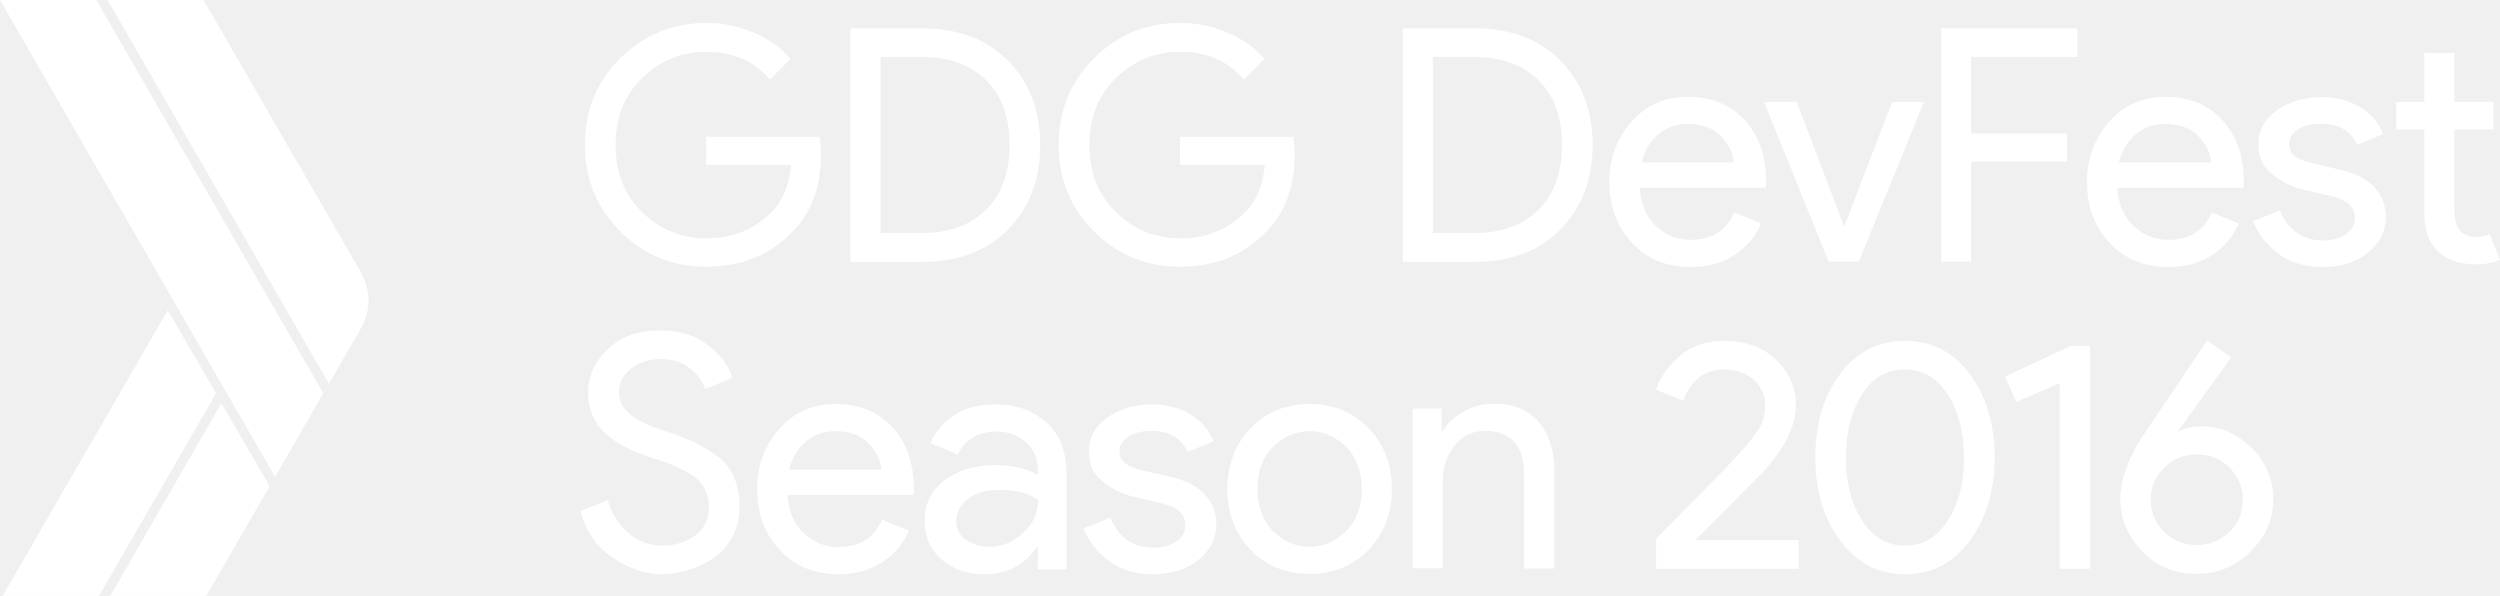
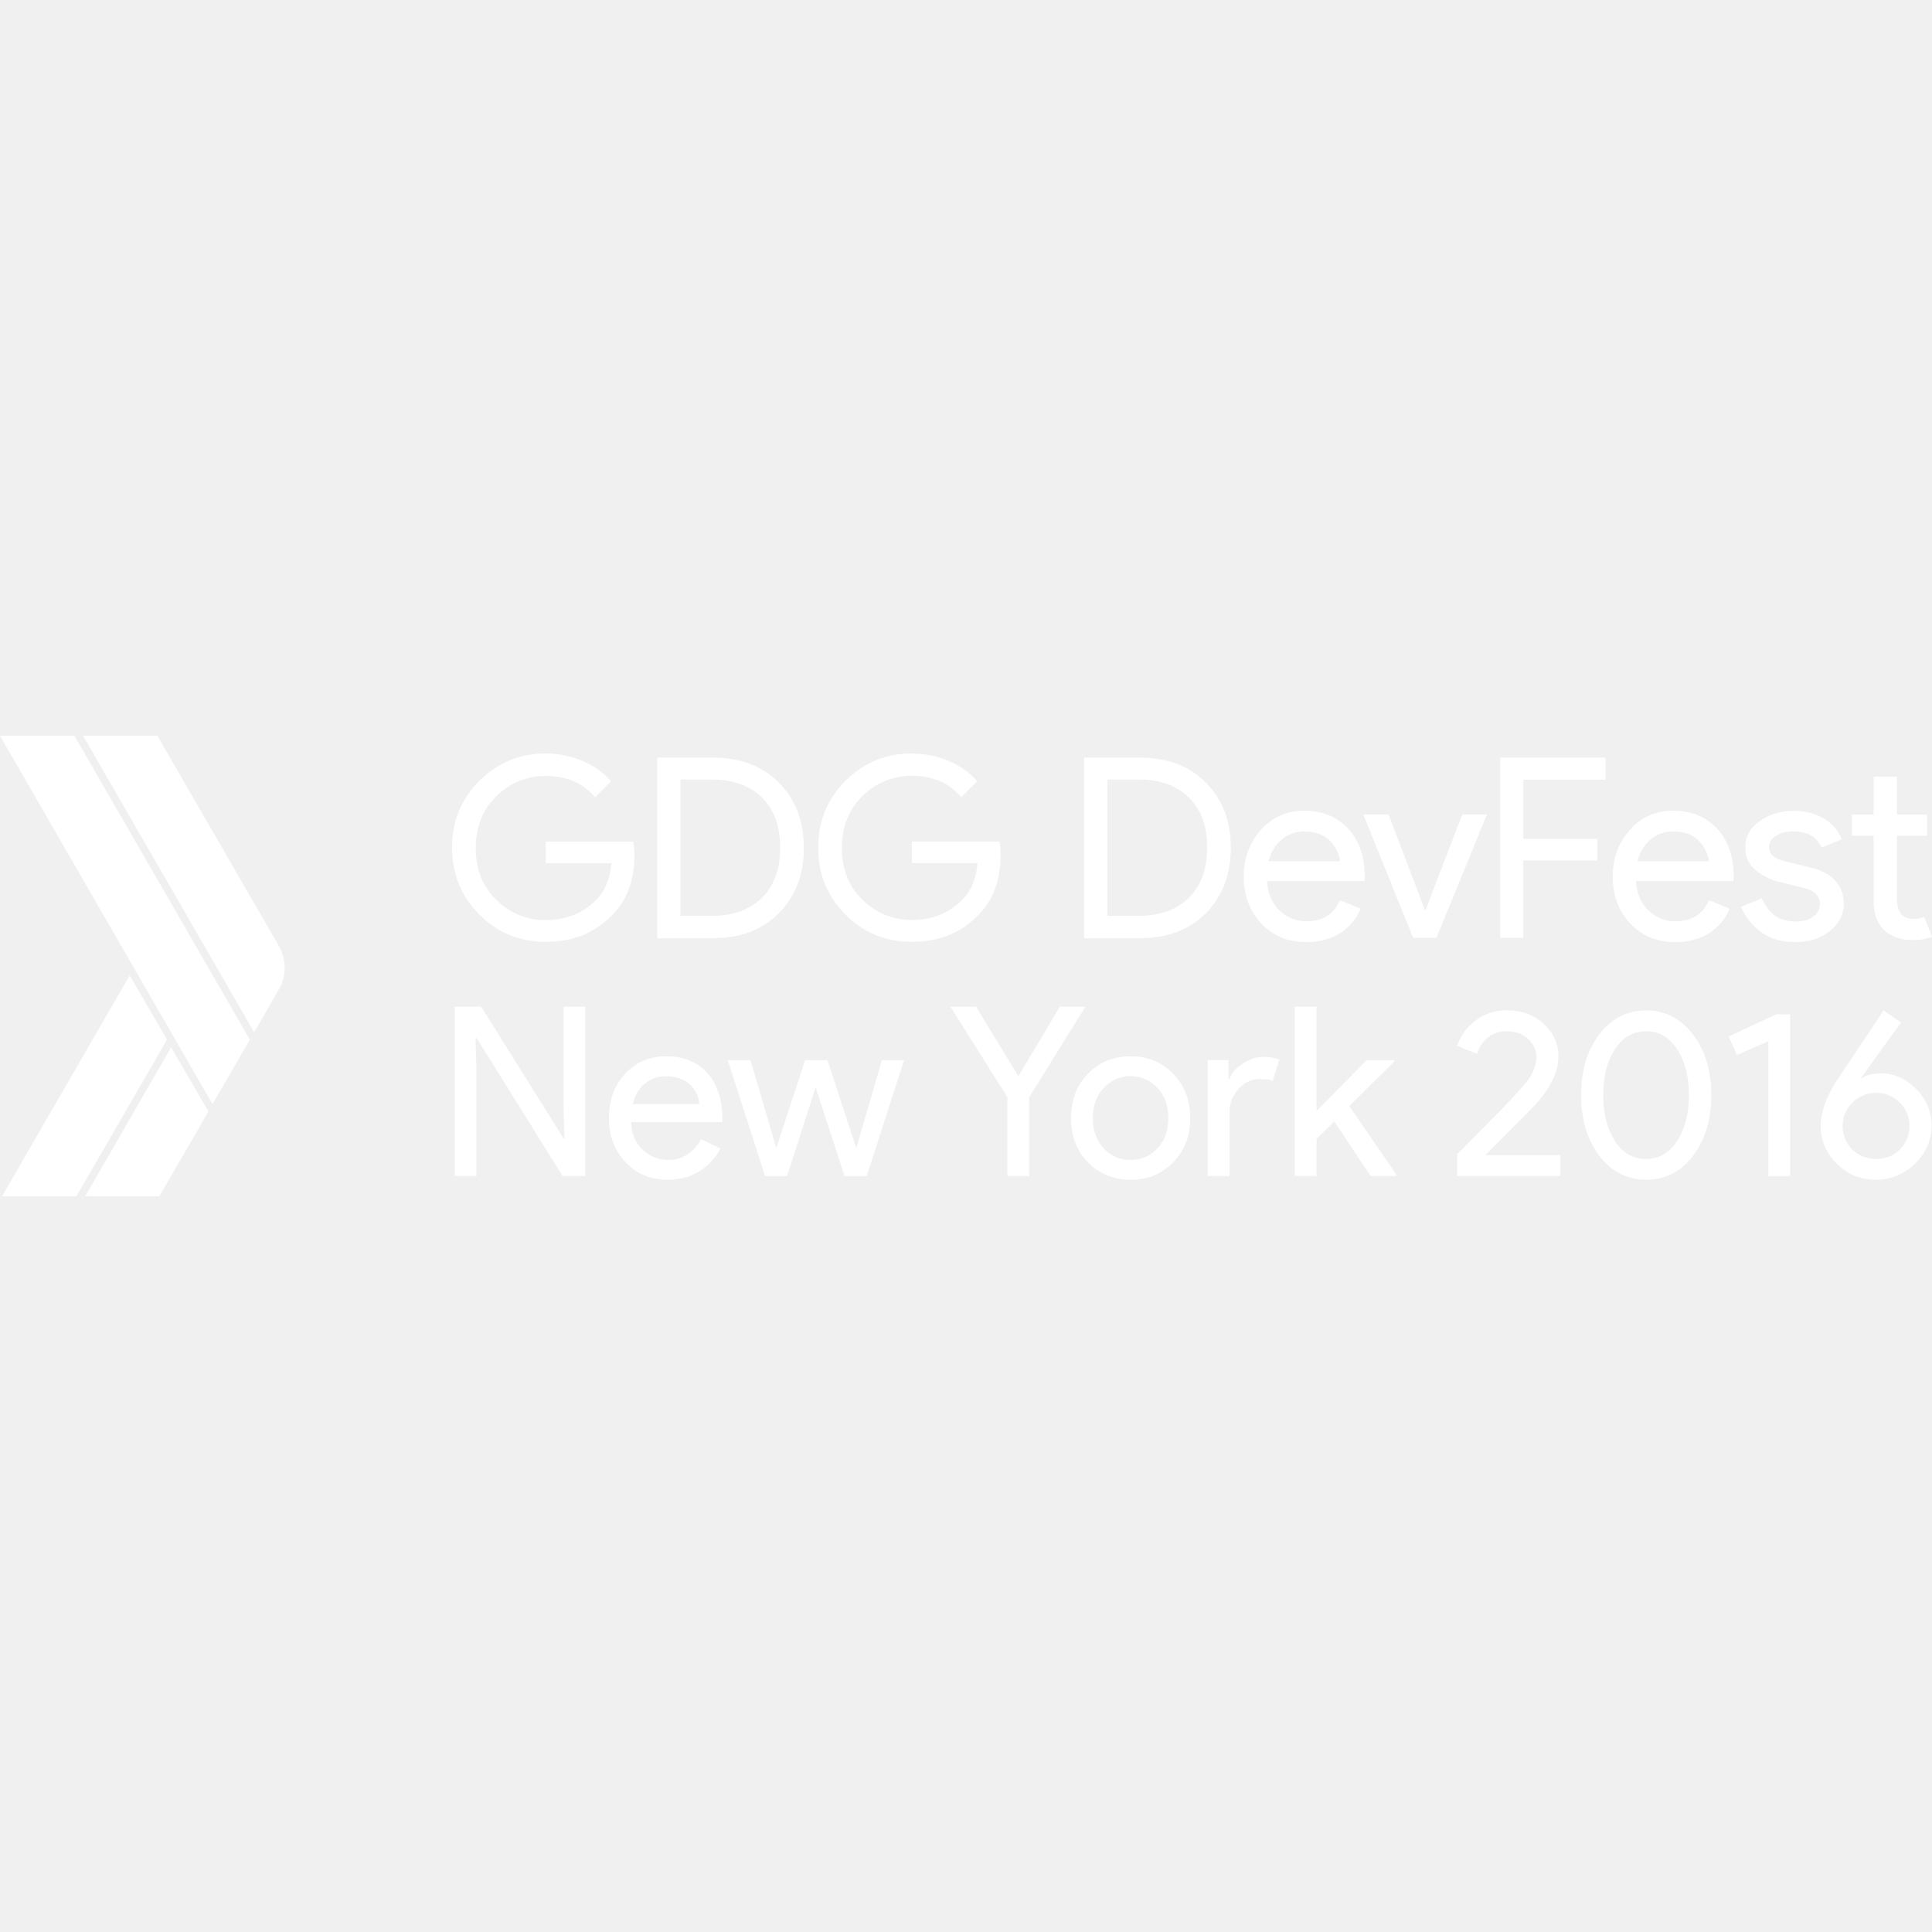
- <svg xmlns="http://www.w3.org/2000/svg" id="Layer_4" viewBox="0 0 839 200">
-   <style>.st0{fill:#FFFFFF;}</style>
+ <svg xmlns="http://www.w3.org/2000/svg" version="1.1" id="Layer_4" x="0px" y="0px" viewBox="0 0 1600 1600" enable-background="new 0 0 1600 1600" xml:space="preserve">
  <g id="XMLID_7_">
-     <path id="XMLID_2_" class="st0" d="M275.5 51.8c0 10.9-3.2 19.7-9.7 26.1-7.4 7.7-17 11.6-28.8 11.6-11.3 0-20.9-3.9-28.8-11.8-7.9-7.8-11.9-17.6-11.9-29.1s4-21.3 11.9-29.1c7.9-7.8 17.5-11.8 28.8-11.8 5.6 0 11 1.1 16.1 3.3 5.1 2.2 9.2 5.1 12.2 8.8l-6.9 6.9c-5.2-6.2-12.3-9.3-21.4-9.3-8.2 0-15.4 2.9-21.4 8.7-6 5.8-9 13.3-9 22.6s3 16.8 9 22.6c6 5.8 13.1 8.7 21.4 8.7 8.8 0 16-2.9 21.9-8.8 3.8-3.8 6-9.1 6.6-15.9H237v-9.4h38c.3 2.1.5 4 .5 5.9z" />
-     <path id="XMLID_4_" class="st0" d="M285.4 87.8V9.5h24c12 0 21.7 3.6 28.9 10.9 7.2 7.3 10.8 16.7 10.8 28.3s-3.6 21-10.8 28.3c-7.2 7.3-16.8 10.9-28.9 10.9h-24zm10.1-9.6h13.9c9 0 16.2-2.6 21.5-7.8 5.3-5.2 7.9-12.4 7.9-21.8 0-9.3-2.6-16.5-7.9-21.7-5.3-5.2-12.5-7.8-21.5-7.8h-13.9v59.1z" />
-     <path id="XMLID_8_" class="st0" d="M434.5 51.8c0 10.9-3.2 19.7-9.7 26.1-7.4 7.7-17 11.6-28.8 11.6-11.3 0-20.9-3.9-28.8-11.8-7.9-7.8-11.9-17.6-11.9-29.1s4-21.3 11.9-29.1c7.9-7.8 17.5-11.8 28.8-11.8 5.6 0 11 1.1 16.1 3.3 5.1 2.2 9.2 5.1 12.2 8.8l-6.9 6.9c-5.2-6.2-12.3-9.3-21.4-9.3-8.2 0-15.4 2.9-21.4 8.7-6 5.8-9 13.3-9 22.6s3 16.8 9 22.6c6 5.8 13.1 8.7 21.4 8.7 8.8 0 16-2.9 21.9-8.8 3.8-3.8 6-9.1 6.6-15.9H396v-9.4h38c.3 2.1.5 4 .5 5.9z" />
-     <path id="XMLID_10_" class="st0" d="M470.8 87.8V9.5h24c12 0 21.7 3.6 28.9 10.9 7.2 7.3 10.8 16.7 10.8 28.3s-3.6 21-10.8 28.3c-7.2 7.3-16.8 10.9-28.9 10.9h-24zm10.1-9.6h13.9c9 0 16.2-2.6 21.5-7.8 5.3-5.2 7.9-12.4 7.9-21.8 0-9.3-2.6-16.5-7.9-21.7-5.3-5.2-12.5-7.8-21.5-7.8h-13.9v59.1z" />
-     <path id="XMLID_13_" class="st0" d="M567.4 89.6c-8.1 0-14.7-2.7-19.7-8.1-5.1-5.4-7.6-12.2-7.6-20.5 0-7.8 2.5-14.5 7.4-20.1 4.9-5.6 11.2-8.4 18.9-8.4 7.9 0 14.3 2.6 19.1 7.8 4.8 5.2 7.2 12.1 7.2 20.8l-.1 1.9h-42.3c.3 5.4 2.1 9.7 5.4 12.8 3.3 3.1 7.2 4.7 11.6 4.7 7.2 0 12.1-3.1 14.7-9.2l9 3.7c-1.8 4.2-4.6 7.6-8.6 10.4-4.2 2.8-9.1 4.2-15 4.2zm14.5-35c-.2-3.1-1.6-6-4.2-8.8-2.6-2.8-6.4-4.2-11.5-4.2-3.7 0-6.9 1.2-9.7 3.5-2.7 2.3-4.6 5.5-5.6 9.4h31z" />
-     <path id="XMLID_16_" class="st0" d="M613.7 87.8L592 34.2h11l15.8 41.6h.2l16-41.6h10.7l-21.9 53.6h-10.1z" />
-     <path id="XMLID_18_" class="st0" d="M661.6 87.8h-10.1V9.5h45.7v9.6h-35.7v25.7h32.2v9.4h-32.2v33.6z" />
-     <path id="XMLID_20_" class="st0" d="M727.7 89.6c-8.1 0-14.7-2.7-19.7-8.1-5.1-5.4-7.6-12.2-7.6-20.5 0-7.8 2.5-14.5 7.4-20.1 4.9-5.6 11.2-8.4 18.9-8.4 7.9 0 14.3 2.6 19.1 7.8 4.8 5.2 7.2 12.1 7.2 20.8l-.1 1.9h-42.3c.3 5.4 2.1 9.7 5.4 12.8 3.3 3.1 7.2 4.7 11.6 4.7 7.2 0 12.1-3.1 14.7-9.2l9 3.7c-1.8 4.2-4.6 7.6-8.6 10.4-4.3 2.8-9.2 4.2-15 4.2zm14.4-35c-.2-3.1-1.6-6-4.2-8.8-2.6-2.8-6.4-4.2-11.5-4.2-3.7 0-6.9 1.2-9.7 3.5-2.7 2.3-4.6 5.5-5.6 9.4h31z" />
-     <path id="XMLID_27_" class="st0" d="M779.5 89.6c-6 0-10.9-1.5-14.8-4.4-3.9-2.9-6.8-6.6-8.6-10.9l9-3.7c2.8 6.7 7.7 10.1 14.5 10.1 3.1 0 5.7-.7 7.7-2.1 2-1.4 3-3.2 3-5.5 0-3.5-2.4-5.9-7.3-7.1l-10.8-2.6c-3.4-.9-6.7-2.5-9.7-5-3.1-2.4-4.6-5.7-4.6-9.9 0-4.7 2.1-8.6 6.3-11.5 4.2-3 9.2-4.4 14.9-4.4 4.7 0 9 1.1 12.7 3.2 3.7 2.2 6.4 5.2 8 9.2l-8.8 3.6c-2-4.7-6.1-7.1-12.2-7.1-3 0-5.5.6-7.5 1.9-2 1.2-3.1 2.9-3.1 5 0 3.1 2.4 5.1 7.1 6.2l10.6 2.5c5 1.2 8.8 3.2 11.2 6 2.4 2.8 3.6 6.1 3.6 9.6 0 4.8-2 8.8-5.9 12-4 3.3-9.1 4.9-15.3 4.9z" />
-     <path id="XMLID_29_" class="st0" d="M830.9 88.7c-5.6 0-9.9-1.5-12.9-4.5s-4.4-7.2-4.4-12.7V43.4h-9.4v-9.2h9.4V17.8h10.1v16.4h13.1v9.2h-13.1v27.3c0 5.8 2.4 8.8 7.2 8.8 1.8 0 3.4-.3 4.6-.9l3.5 8.6c-2.2 1-4.9 1.5-8.1 1.5z" />
-     <path id="XMLID_31_" class="st0" d="M222.2 192.7c-5.7 0-11.2-1.9-16.7-5.6-5.4-3.7-9-8.9-10.7-15.6l9.2-3.7c1.1 4.3 3.3 7.9 6.7 10.9 3.4 3 7.2 4.4 11.4 4.4 4.4 0 8.1-1.1 11.2-3.4 3.1-2.3 4.6-5.4 4.6-9.4 0-4.4-1.6-7.7-4.6-10.1-3.1-2.4-8-4.6-14.7-6.6-6.9-2.2-12.2-5-15.8-8.5-3.6-3.5-5.4-7.9-5.4-13.3 0-5.6 2.2-10.5 6.7-14.7 4.4-4.2 10.2-6.2 17.4-6.2 6.6 0 12 1.7 16.2 5 4.2 3.3 6.9 6.9 8.1 10.9l-9.2 3.8c-.7-2.5-2.3-4.8-4.9-6.9-2.6-2.1-5.9-3.2-10-3.2-3.9 0-7.2 1.1-9.9 3.2-2.7 2.2-4.1 4.8-4.1 8 0 2.9 1.3 5.4 3.8 7.4s6.2 3.8 11.1 5.4c3.9 1.2 7.1 2.4 9.7 3.6 2.6 1.2 5.2 2.7 7.9 4.6 2.7 1.9 4.7 4.3 6 7.2 1.3 2.9 2 6.2 2 10s-.8 7.2-2.4 10.2c-1.6 3-3.6 5.4-6.2 7.1-2.6 1.8-5.4 3.1-8.4 4-2.8 1-5.9 1.5-9 1.5z" />
-     <path id="XMLID_33_" class="st0" d="M281.4 192.7c-8.1 0-14.7-2.7-19.7-8.1-5.1-5.4-7.6-12.2-7.6-20.5 0-7.8 2.5-14.5 7.4-20.1 4.9-5.6 11.2-8.4 18.9-8.4 7.9 0 14.3 2.6 19.1 7.8 4.8 5.2 7.2 12.1 7.2 20.8l-.1 1.9h-42.3c.3 5.4 2.1 9.7 5.4 12.8 3.3 3.1 7.2 4.7 11.6 4.7 7.2 0 12.1-3.1 14.7-9.2l9 3.7c-1.8 4.2-4.6 7.6-8.6 10.4-4.3 2.8-9.2 4.2-15 4.2zm14.4-35c-.2-3.1-1.6-6-4.2-8.8-2.6-2.8-6.4-4.2-11.5-4.2-3.7 0-6.9 1.2-9.7 3.5-2.7 2.3-4.6 5.5-5.6 9.4h31z" />
-     <path id="XMLID_36_" class="st0" d="M330.3 192.7c-5.7 0-10.4-1.6-14.3-4.9-3.8-3.3-5.7-7.6-5.7-13 0-5.8 2.3-10.4 6.8-13.7 4.5-3.3 10.1-5 16.7-5 5.9 0 10.8 1.1 14.5 3.3v-1.5c0-3.9-1.3-7.1-4-9.5-2.7-2.4-6-3.6-10-3.6-2.9 0-5.6.7-7.9 2.1-2.4 1.4-4 3.3-4.9 5.7l-9.2-3.9c1.2-3.2 3.7-6.2 7.3-8.9 3.6-2.7 8.5-4.1 14.4-4.1 6.9 0 12.5 2 17.1 6 4.5 4 6.8 9.7 6.8 17v32.4h-9.6v-7.4h-.4c-4 5.9-9.9 9-17.6 9zm1.7-9.2c4.2 0 7.9-1.5 11.3-4.6 3.4-3.1 5.1-6.8 5.1-11-2.8-2.3-7.1-3.5-12.8-3.5-4.9 0-8.6 1.1-11 3.2-2.5 2.1-3.7 4.6-3.7 7.4 0 2.6 1.1 4.7 3.4 6.2 2.2 1.5 4.7 2.3 7.7 2.3z" />
-     <path id="XMLID_39_" class="st0" d="M387 192.7c-6 0-10.9-1.5-14.8-4.4-3.9-2.9-6.8-6.6-8.6-10.9l9-3.7c2.8 6.7 7.7 10.1 14.5 10.1 3.1 0 5.7-.7 7.7-2.1 2-1.4 3-3.2 3-5.5 0-3.5-2.4-5.9-7.3-7.1l-10.8-2.6c-3.4-.9-6.7-2.5-9.7-5-3.1-2.4-4.6-5.7-4.6-9.9 0-4.7 2.1-8.6 6.3-11.5 4.2-3 9.2-4.4 14.9-4.4 4.7 0 9 1.1 12.7 3.2 3.7 2.2 6.4 5.2 8 9.2l-8.8 3.6c-2-4.7-6.1-7.1-12.2-7.1-3 0-5.5.6-7.5 1.9-2 1.2-3.1 2.9-3.1 5 0 3.1 2.4 5.1 7.1 6.2l10.6 2.5c5 1.2 8.7 3.2 11.2 6 2.4 2.8 3.6 6.1 3.6 9.6 0 4.8-2 8.8-5.9 12-4.1 3.3-9.1 4.9-15.3 4.9z" />
-     <path id="XMLID_41_" class="st0" d="M419.7 143.7c5.2-5.4 11.8-8.1 19.8-8.1s14.6 2.7 19.8 8.1c5.2 5.4 7.8 12.2 7.8 20.4s-2.6 15-7.8 20.4c-5.2 5.4-11.8 8.1-19.8 8.1s-14.6-2.7-19.8-8.1c-5.2-5.4-7.8-12.2-7.8-20.4 0-8.1 2.6-14.9 7.8-20.4zm7.5 34.5c3.5 3.5 7.6 5.3 12.3 5.3 4.7 0 8.8-1.8 12.3-5.3s5.2-8.2 5.2-14.1c0-5.8-1.7-10.5-5.2-14.1-3.5-3.5-7.6-5.3-12.3-5.3-4.7 0-8.8 1.8-12.3 5.3s-5.2 8.2-5.2 14.1 1.7 10.6 5.2 14.1z" />
-     <path id="XMLID_44_" class="st0" d="M483.8 137.3v7.4h.4c1.5-2.6 3.8-4.7 6.9-6.5 3.1-1.8 6.5-2.7 10.1-2.7 6.6 0 11.7 2 15.2 6.1s5.2 9.6 5.2 16.4v32.8h-10.1v-31.3c0-9.9-4.4-14.9-13.2-14.9-4.2 0-7.5 1.7-10.2 5-2.6 3.3-3.9 7.2-3.9 11.5v29.6h-10.1v-53.6h9.7z" />
-     <path id="XMLID_46_" class="st0" d="M603.5 190.9h-47.7v-10.1c14.3-14.4 23.4-23.7 27.5-28.1 3.6-4 6-7.1 7.2-9.1 1.2-2.1 1.9-4.6 1.9-7.7 0-3.1-1.2-5.9-3.7-8.3-2.5-2.4-5.8-3.6-10-3.6-3.8 0-6.9 1.1-9.2 3.3-2.3 2.2-3.8 4.6-4.5 7.2l-9.2-3.7c1.2-3.9 3.8-7.7 7.8-11.2 3.9-3.5 9-5.2 15.3-5.2 6.9 0 12.6 2.1 17.1 6.3 4.4 4.2 6.7 9.3 6.7 15.2 0 7.3-4 15.1-11.9 23.4l-21.9 22h34.7v9.6z" />
-     <path id="XMLID_48_" class="st0" d="M661.1 181.4c-5.5 7.5-12.8 11.3-21.8 11.3s-16.2-3.8-21.8-11.3c-5.5-7.5-8.3-16.8-8.3-27.9 0-11.2 2.8-20.5 8.3-27.9 5.5-7.5 12.8-11.2 21.8-11.2s16.2 3.7 21.8 11.2c5.5 7.5 8.3 16.8 8.3 27.9 0 11.1-2.8 20.4-8.3 27.9zm-21.8 1.7c6 0 10.8-2.8 14.4-8.4 3.6-5.6 5.4-12.6 5.4-21.1 0-8.5-1.8-15.6-5.4-21.2-3.6-5.6-8.4-8.4-14.4-8.4-6.1 0-10.9 2.8-14.4 8.4-3.6 5.6-5.4 12.6-5.4 21.2 0 8.5 1.8 15.5 5.4 21.1 3.6 5.6 8.4 8.4 14.4 8.4z" />
-     <path id="XMLID_51_" class="st0" d="M701.3 190.9h-10.1v-62.3l-14.5 6.3-3.8-8.5 22-10.3h6.5v74.8z" />
-     <path id="XMLID_53_" class="st0" d="M739.5 143.1c5.8 0 11.2 2.4 16.1 7.2 4.9 4.8 7.3 10.6 7.3 17.3 0 6.6-2.5 12.5-7.6 17.5s-11.1 7.5-18 7.5c-7.4 0-13.6-2.5-18.4-7.6-4.9-5.1-7.3-10.9-7.3-17.4 0-6.9 2.9-14.7 8.8-23.2l20.3-30.1 8.1 5.6-17.8 24.7.2.2c1.8-1.1 4.5-1.7 8.3-1.7zm-2.2 39.8c4.2 0 7.9-1.5 10.9-4.4 3-2.9 4.5-6.5 4.5-10.8 0-4.2-1.5-7.8-4.5-10.8-3-3-6.7-4.4-10.9-4.4s-7.9 1.5-10.9 4.4c-3.1 3-4.6 6.5-4.6 10.8 0 4.3 1.5 7.9 4.5 10.8 3 3 6.7 4.4 11 4.4z" />
+     <path id="XMLID_2_" fill="#FFFFFF" d="M525.4,708.1c0,20.8-6.1,37.6-18.5,49.8C492.8,772.5,474.5,780,452,780   c-21.5,0-39.9-7.4-54.9-22.5c-15.1-14.9-22.7-33.6-22.7-55.5s7.6-40.6,22.7-55.5c15.1-14.9,33.4-22.5,54.9-22.5   c10.7,0,21,2.1,30.7,6.3c9.7,4.2,17.5,9.7,23.3,16.8l-13.2,13.2c-9.9-11.8-23.5-17.7-40.8-17.7c-15.6,0-29.4,5.5-40.8,16.6   c-11.4,11.1-17.2,25.4-17.2,43.1c0,17.7,5.7,32,17.2,43.1c11.4,11.1,25,16.6,40.8,16.6c16.8,0,30.5-5.5,41.8-16.8   c7.2-7.2,11.4-17.4,12.6-30.3H452v-17.9h72.5C525,700.8,525.4,704.5,525.4,708.1L525.4,708.1z" />
+     <path id="XMLID_4_" fill="#FFFFFF" d="M544.3,776.7V627.4H590c22.9,0,41.4,6.9,55.1,20.8c13.7,13.9,20.6,31.8,20.6,54   c0,22.1-6.9,40-20.6,54c-13.7,13.9-32,20.8-55.1,20.8h-45.8V776.7z M563.5,758.4H590c17.2,0,30.9-5,41-14.9s15.1-23.6,15.1-41.6   c0-17.7-5-31.5-15.1-41.4c-10.1-9.9-23.8-14.9-41-14.9h-26.5V758.4L563.5,758.4z" />
+     <path id="XMLID_8_" fill="#FFFFFF" d="M828.6,708.1c0,20.8-6.1,37.6-18.5,49.8C796,772.5,777.7,780,755.2,780   c-21.5,0-39.9-7.4-54.9-22.5c-15.1-14.9-22.7-33.6-22.7-55.5s7.6-40.6,22.7-55.5c15.1-14.9,33.4-22.5,54.9-22.5   c10.7,0,21,2.1,30.7,6.3c9.7,4.2,17.5,9.7,23.3,16.8L796,660.2c-9.9-11.8-23.5-17.7-40.8-17.7c-15.6,0-29.4,5.5-40.8,16.6   s-17.2,25.4-17.2,43.1c0,17.7,5.7,32,17.2,43.1s25,16.6,40.8,16.6c16.8,0,30.5-5.5,41.8-16.8c7.2-7.2,11.4-17.4,12.6-30.3h-54.4   v-17.9h72.5C828.2,700.8,828.6,704.5,828.6,708.1L828.6,708.1z" />
+     <path id="XMLID_10_" fill="#FFFFFF" d="M897.8,776.7V627.4h45.8c22.9,0,41.4,6.9,55.1,20.8s20.6,31.8,20.6,54   c0,22.1-6.9,40-20.6,54c-13.7,13.9-32,20.8-55.1,20.8h-45.8L897.8,776.7z M917.1,758.4h26.5c17.2,0,30.9-5,41-14.9   s15.1-23.6,15.1-41.6c0-17.7-5-31.5-15.1-41.4c-10.1-9.9-23.8-14.9-41-14.9h-26.5V758.4L917.1,758.4z" />
+     <path id="XMLID_13_" fill="#FFFFFF" d="M1082.1,780.2c-15.4,0-28-5.1-37.6-15.4c-9.7-10.3-14.5-23.3-14.5-39.1   c0-14.9,4.8-27.7,14.1-38.3s21.4-16,36-16c15.1,0,27.3,5,36.4,14.9c9.2,9.9,13.7,23.1,13.7,39.7l-0.2,3.6h-80.7   c0.6,10.3,4,18.5,10.3,24.4c6.3,5.9,13.7,9,22.1,9c13.7,0,23.1-5.9,28-17.5l17.2,7.1c-3.4,8-8.8,14.5-16.4,19.8   C1102.6,777.5,1093.3,780.2,1082.1,780.2L1082.1,780.2z M1109.7,713.4c-0.4-5.9-3.1-11.4-8-16.8c-5-5.3-12.2-8-21.9-8   c-7.1,0-13.2,2.3-18.5,6.7c-5.1,4.4-8.8,10.5-10.7,17.9h59.1V713.4z" />
+     <path id="XMLID_16_" fill="#FFFFFF" d="M1170.3,776.7L1129,674.5h21l30.1,79.3h0.4l30.5-79.3h20.4l-41.8,102.2H1170.3z" />
+     <path id="XMLID_18_" fill="#FFFFFF" d="M1261.7,776.7h-19.3V627.4h87.2v18.3h-68.1v49h61.4v17.9h-61.4v64.1H1261.7z" />
+     <path id="XMLID_20_" fill="#FFFFFF" d="M1387.7,780.2c-15.4,0-28-5.1-37.6-15.4c-9.7-10.3-14.5-23.3-14.5-39.1   c0-14.9,4.8-27.7,14.1-38.3c9.3-10.7,21.4-16,36-16c15.1,0,27.3,5,36.4,14.9s13.7,23.1,13.7,39.7l-0.2,3.6h-80.7   c0.6,10.3,4,18.5,10.3,24.4s13.7,9,22.1,9c13.7,0,23.1-5.9,28-17.5l17.2,7.1c-3.4,8-8.8,14.5-16.4,19.8   C1408.2,777.5,1398.8,780.2,1387.7,780.2L1387.7,780.2z M1415.2,713.4c-0.4-5.9-3.1-11.4-8-16.8c-5-5.3-12.2-8-21.9-8   c-7.1,0-13.2,2.3-18.5,6.7c-5.1,4.4-8.8,10.5-10.7,17.9h59.1V713.4z" />
+     <path id="XMLID_27_" fill="#FFFFFF" d="M1486.5,780.2c-11.4,0-20.8-2.9-28.2-8.4c-7.4-5.5-13-12.6-16.4-20.8l17.2-7.1   c5.3,12.8,14.7,19.3,27.7,19.3c5.9,0,10.9-1.3,14.7-4c3.8-2.7,5.7-6.1,5.7-10.5c0-6.7-4.6-11.3-13.9-13.5l-20.6-5   c-6.5-1.7-12.8-4.8-18.5-9.5c-5.9-4.6-8.8-10.9-8.8-18.9c0-9,4-16.4,12-21.9c8-5.7,17.5-8.4,28.4-8.4c9,0,17.2,2.1,24.2,6.1   c7.1,4.2,12.2,9.9,15.3,17.5l-16.8,6.9c-3.8-9-11.6-13.5-23.3-13.5c-5.7,0-10.5,1.1-14.3,3.6c-3.8,2.3-5.9,5.5-5.9,9.5   c0,5.9,4.6,9.7,13.5,11.8l20.2,4.8c9.5,2.3,16.8,6.1,21.4,11.4c4.6,5.3,6.9,11.6,6.9,18.3c0,9.2-3.8,16.8-11.3,22.9   C1508.1,777.1,1498.4,780.2,1486.5,780.2L1486.5,780.2z" />
+     <path id="XMLID_29_" fill="#FFFFFF" d="M1584.6,778.5c-10.7,0-18.9-2.9-24.6-8.6c-5.7-5.7-8.4-13.7-8.4-24.2v-53.6h-17.9v-17.5   h17.9v-31.3h19.3v31.3h25v17.5h-25v52.1c0,11.1,4.6,16.8,13.7,16.8c3.4,0,6.5-0.6,8.8-1.7l6.7,16.4   C1595.8,777.5,1590.7,778.5,1584.6,778.5L1584.6,778.5z" />
+     <g>
+       <path fill="#FFFFFF" d="M394.6,973.9h-18V833.7h21.9l68.2,109.1h0.8l-0.8-27v-82.1h18v140.2h-18.8l-71.3-114.4h-0.8l0.8,27V973.9z    " />
+       <path fill="#FFFFFF" d="M552.9,977c-14.1,0-25.7-4.8-34.9-14.5c-9.1-9.7-13.7-21.9-13.7-36.6c0-14.6,4.4-26.8,13.3-36.5    c8.9-9.7,20.2-14.6,34.1-14.6c14.2,0,25.6,4.6,34,13.8c8.4,9.2,12.6,22.1,12.6,38.7l-0.2,2h-75.4c0.3,9.4,3.4,17,9.4,22.7    c6,5.7,13.2,8.6,21.5,8.6c11.5,0,20.5-5.7,27-17.2l16.1,7.8c-4.3,8.1-10.3,14.4-17.9,19C571.2,974.8,562.5,977,552.9,977z     M524.1,914.4h55c-0.5-6.7-3.2-12.2-8.1-16.5c-4.9-4.4-11.5-6.6-19.7-6.6c-6.8,0-12.6,2.1-17.5,6.3    C528.9,901.7,525.6,907.3,524.1,914.4z" />
+       <path fill="#FFFFFF" d="M748.7,878l-30.9,96h-18.4l-23.9-73.6l-23.7,73.6h-18.2l-30.9-96h18.8l21.3,72.5h0.2l23.7-72.5h18.6    l23.7,72.5h0.2l21.2-72.5H748.7z" />
+       <path fill="#FFFFFF" d="M852.3,908.7v65.2h-18v-65.2l-47.2-75h21.2l34.7,57h0.8l33.9-57h21.2L852.3,908.7z" />
+       <path fill="#FFFFFF" d="M887,925.9c0-14.8,4.6-27,13.9-36.6c9.4-9.7,21.2-14.5,35.4-14.5c14.2,0,26,4.8,35.3,14.5    c9.4,9.7,14.1,21.9,14.1,36.6c0,14.9-4.7,27.1-14.1,36.6c-9.3,9.7-21,14.5-35.3,14.5c-14.2,0-26-4.8-35.4-14.5    C891.6,952.9,887,940.7,887,925.9z M905,925.9c0,10.3,3,18.7,9,25.1c6,6.4,13.4,9.6,22.3,9.6c8.9,0,16.3-3.2,22.3-9.6    c6-6.4,9-14.8,9-25.1c0-10.2-3-18.5-9-24.9c-6.1-6.5-13.6-9.8-22.3-9.8c-8.7,0-16.2,3.3-22.3,9.8C908,907.5,905,915.7,905,925.9z" />
+       <path fill="#FFFFFF" d="M1018.2,973.9h-18v-96h17.2v15.7h0.8c1.8-5.1,5.6-9.4,11.3-13c5.7-3.6,11.3-5.4,16.7-5.4    c5.2,0,9.7,0.8,13.3,2.3L1054,895c-2.2-0.9-5.7-1.4-10.6-1.4c-6.8,0-12.7,2.7-17.7,8.2c-5,5.5-7.5,11.9-7.5,19.2V973.9z" />
+       <path fill="#FFFFFF" d="M1156.7,973.9h-21.7l-30-45.2l-14.7,14.5v30.7h-18V833.7h18v86.4l41.5-42.1h23.1v0.8l-37.4,37.2l39.2,57.2    V973.9z" />
+       <path fill="#FFFFFF" d="M1292.2,956.7v17.2h-85.4v-18l34.7-35.1c11.6-11.9,19.6-20.8,24.1-26.7c4.4-5.9,6.7-12.2,6.7-18.7    c0-5.9-2.3-10.9-6.9-15.1c-4.6-4.2-10.4-6.3-17.6-6.3c-6.1,0-11.4,1.8-15.9,5.5c-4.4,3.7-7.3,8.1-8.6,13.3l-16.5-6.7    c2.6-8.2,7.6-15.2,15.1-20.9c7.4-5.7,16.2-8.5,26.2-8.5c12.1,0,22.3,3.7,30.4,11.2c8.1,7.4,12.1,16.6,12.1,27.4    c0,12.9-7.1,26.9-21.3,41.9l-39.2,39.4H1292.2z" />
+       <path fill="#FFFFFF" d="M1309.4,906.9c0-20.4,5-37.1,15.1-50.3c10.1-13.2,23-19.8,38.8-19.8c15.8,0,28.7,6.7,38.8,20    c10.1,13.2,15.1,29.9,15.1,50.1c0,20.1-5,36.9-15.1,50.3c-10.1,13.2-23,19.8-38.8,19.8c-15.8,0-28.7-6.6-38.8-19.8    C1314.4,943.8,1309.4,927,1309.4,906.9z M1398.7,906.9c0-15.4-3.3-28.1-9.8-38c-6.4-9.9-15-14.9-25.7-14.9    c-10.7,0-19.3,5-25.7,14.9c-6.5,9.9-9.8,22.6-9.8,38c0,15.4,3.3,28.1,9.8,38.2c6.4,9.8,14.9,14.7,25.7,14.7    c10.7,0,19.3-5,25.7-14.9C1395.5,934.9,1398.7,922.2,1398.7,906.9z" />
+       <path fill="#FFFFFF" d="M1482.5,840v134h-18V862.3l-26,11.4l-6.9-15.3L1471,840H1482.5z" />
+       <path fill="#FFFFFF" d="M1557.7,888.9c10.8,0,20.5,4.3,29,12.9c8.6,8.5,12.9,18.6,12.9,30.4c0,12-4.6,22.5-13.7,31.5    c-9.3,8.9-20,13.3-32.1,13.3c-12.9,0-23.8-4.4-32.7-13.3c-8.9-8.9-13.3-19.4-13.3-31.5c0-10.8,4.4-23.2,13.1-37l39-58.4l14.5,10    l-33.1,45.8l0.4,0.4C1545.7,890.3,1551.1,888.9,1557.7,888.9z M1526,932.4c0,7.7,2.7,14.2,8,19.6c5.4,5.2,11.9,7.8,19.8,7.8    s14.4-2.6,19.6-7.8c5.4-5.4,8-11.9,8-19.6c0-7.6-2.7-14-8.2-19.4c-5.4-5.4-11.8-8-19.4-8c-7.4,0-14,2.7-19.6,8    C1528.8,918.4,1526,924.8,1526,932.4z" />
+     </g>
  </g>
  <g id="XMLID_261_">
-     <path id="XMLID_259_" class="st0" d="M32.3 0H0l92.3 160 16.2-28z" />
-     <path id="XMLID_258_" class="st0" d="M120.9 91L68.3 0H36.1l74.3 128.8 10.5-18.2c1.7-2.8 2.8-6.2 2.8-9.8-.1-3.6-1.1-6.9-2.8-9.8z" />
-     <path id="XMLID_257_" class="st0" d="M56.3 104.1L.9 200h32.3l39.3-68z" />
-     <path id="XMLID_256_" class="st0" d="M74.3 135.3L37 200h32.2l21.3-36.8z" />
+     <path id="XMLID_259_" fill="#FFFFFF" d="M61.6,609.3H0l176,305.1l30.9-53.4L61.6,609.3z" />
+     <path id="XMLID_258_" fill="#FFFFFF" d="M230.6,782.8L130.3,609.3H68.8l141.7,245.6l20-34.7c3.2-5.3,5.3-11.8,5.3-18.7   C235.7,794.7,233.8,788.4,230.6,782.8z" />
+     <path id="XMLID_257_" fill="#FFFFFF" d="M107.4,807.8L1.7,990.7h61.6L138.3,861L107.4,807.8z" />
+     <path id="XMLID_256_" fill="#FFFFFF" d="M141.7,867.3L70.6,990.7H132l40.6-70.2L141.7,867.3z" />
  </g>
</svg>
